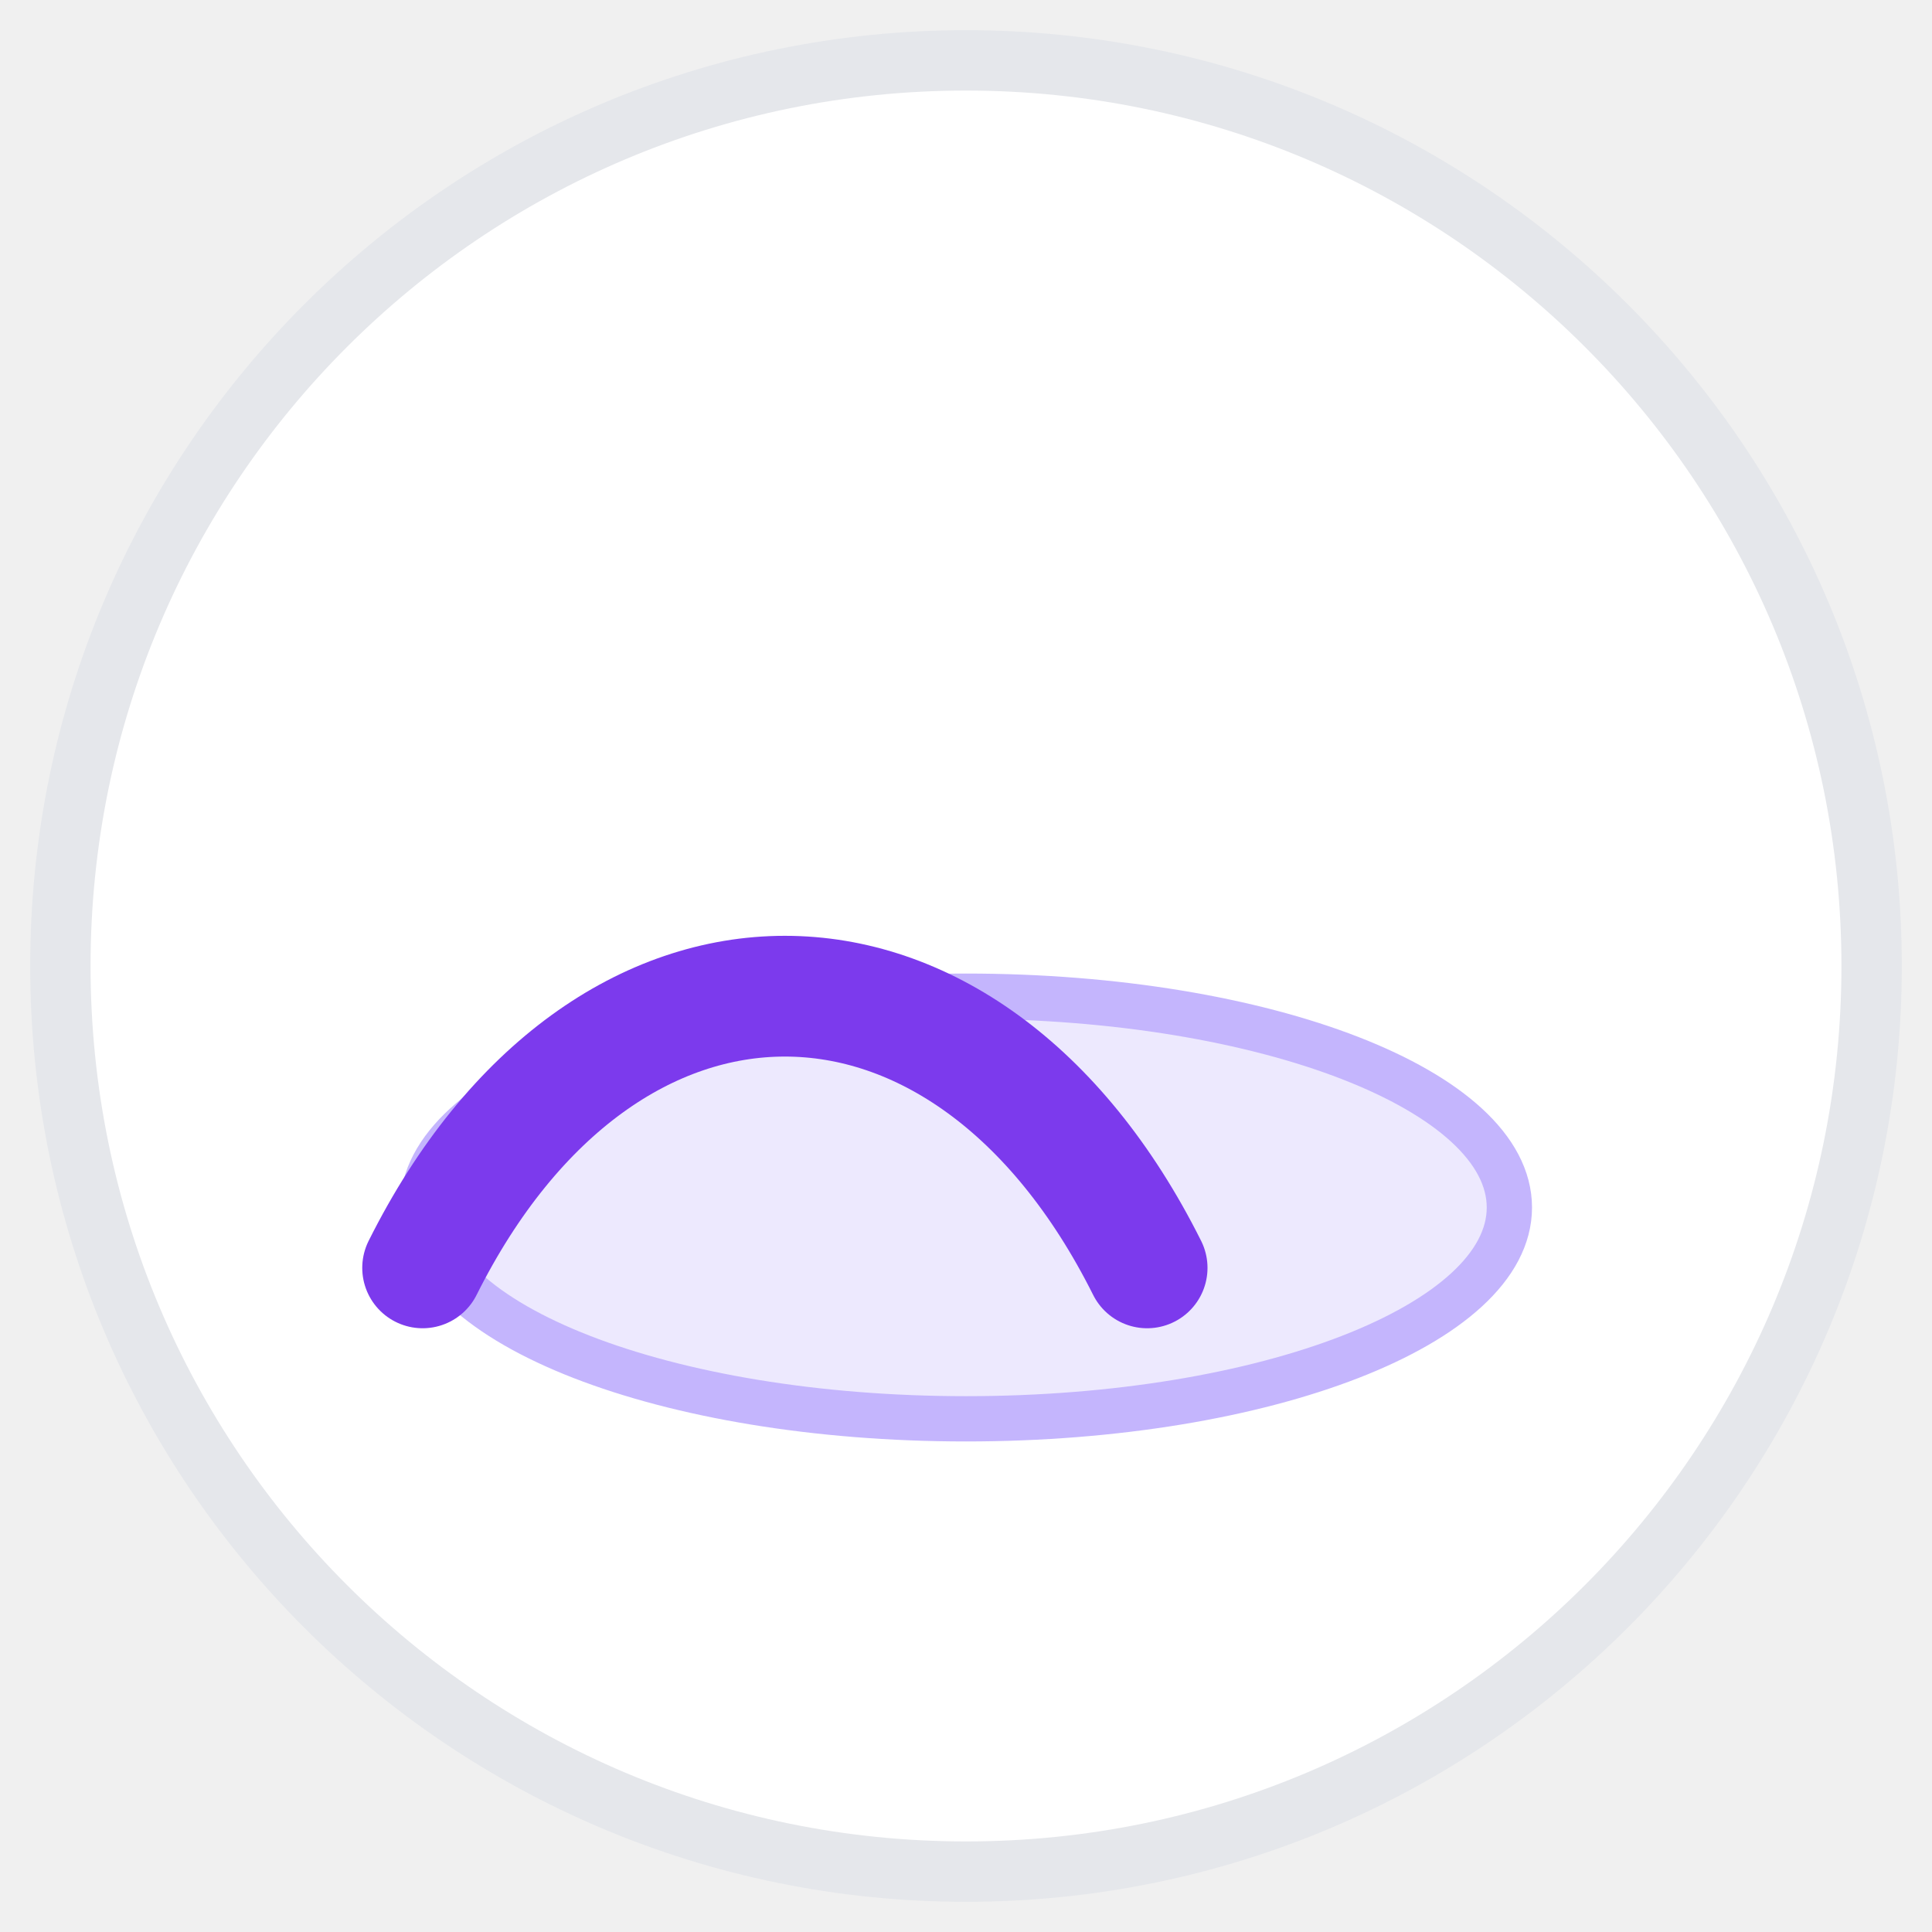
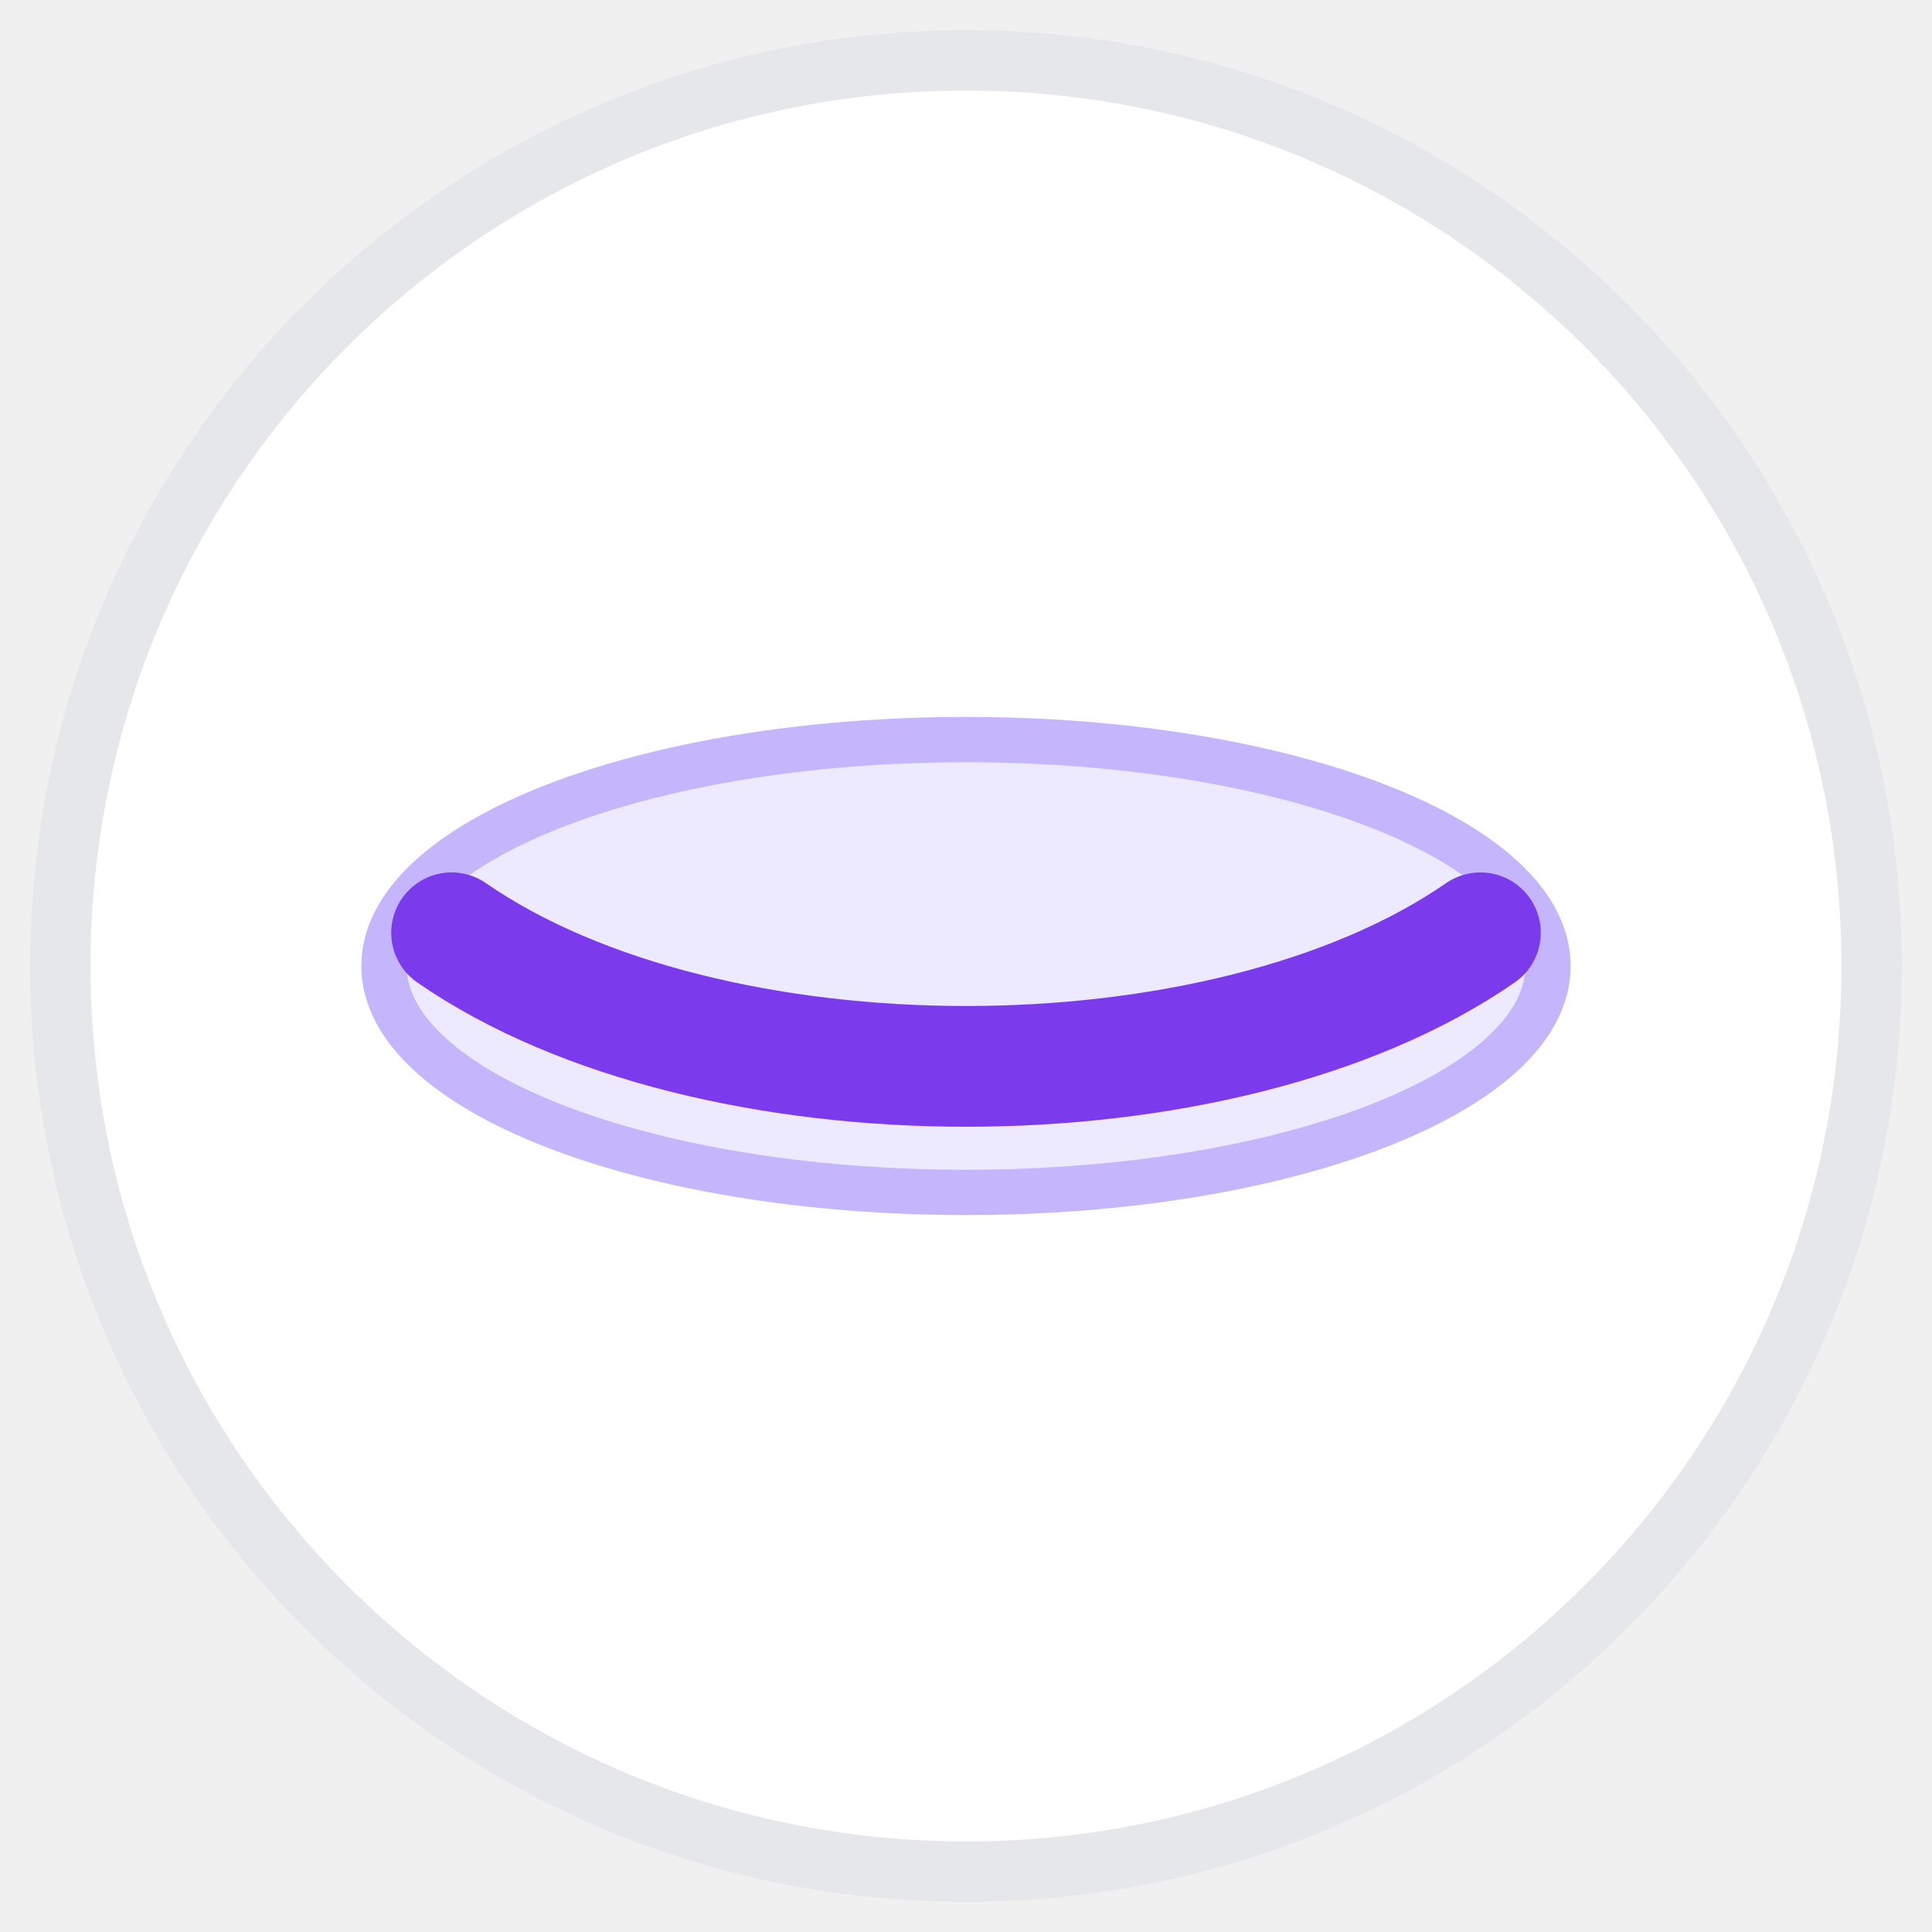
- <svg xmlns="http://www.w3.org/2000/svg" viewBox="0 0 32 32" width="32" height="32" aria-hidden="true">
-   <circle cx="16" cy="16" r="15" fill="#ffffff" stroke="#e5e7eb" stroke-width="1" />
-   <ellipse cx="16" cy="20" rx="9" ry="3.5" fill="#ede9fe" stroke="#c4b5fd" stroke-width="0.75" />
-   <path fill="none" stroke="#7c3aed" stroke-width="2" stroke-linecap="round" d="M7 21c3-6 9-6 12 0" />
+ <svg xmlns="http://www.w3.org/2000/svg" id="Layer_1" version="1.1" viewBox="0 0 32 32">
+   <defs>
+     <style>
+       .st0 {
+         fill: none;
+         stroke: #7c3aed;
+         stroke-linecap: round;
+         stroke-width: 2px;
+       }
+ 
+       .st1 {
+         fill: #ede9fe;
+         stroke: #c4b5fd;
+         stroke-width: .75px;
+       }
+ 
+       .st2 {
+         fill: #fff;
+         stroke: #e5e7eb;
+       }
+     </style>
+   </defs>
+   <circle class="st2" cx="16" cy="16" r="15" />
+   <ellipse class="st1" cx="16" cy="16" rx="9.64" ry="3.75" />
+   <path class="st0" d="M7.48,15.45c4.26,2.95,12.78,2.95,17.04,0" />
</svg>
